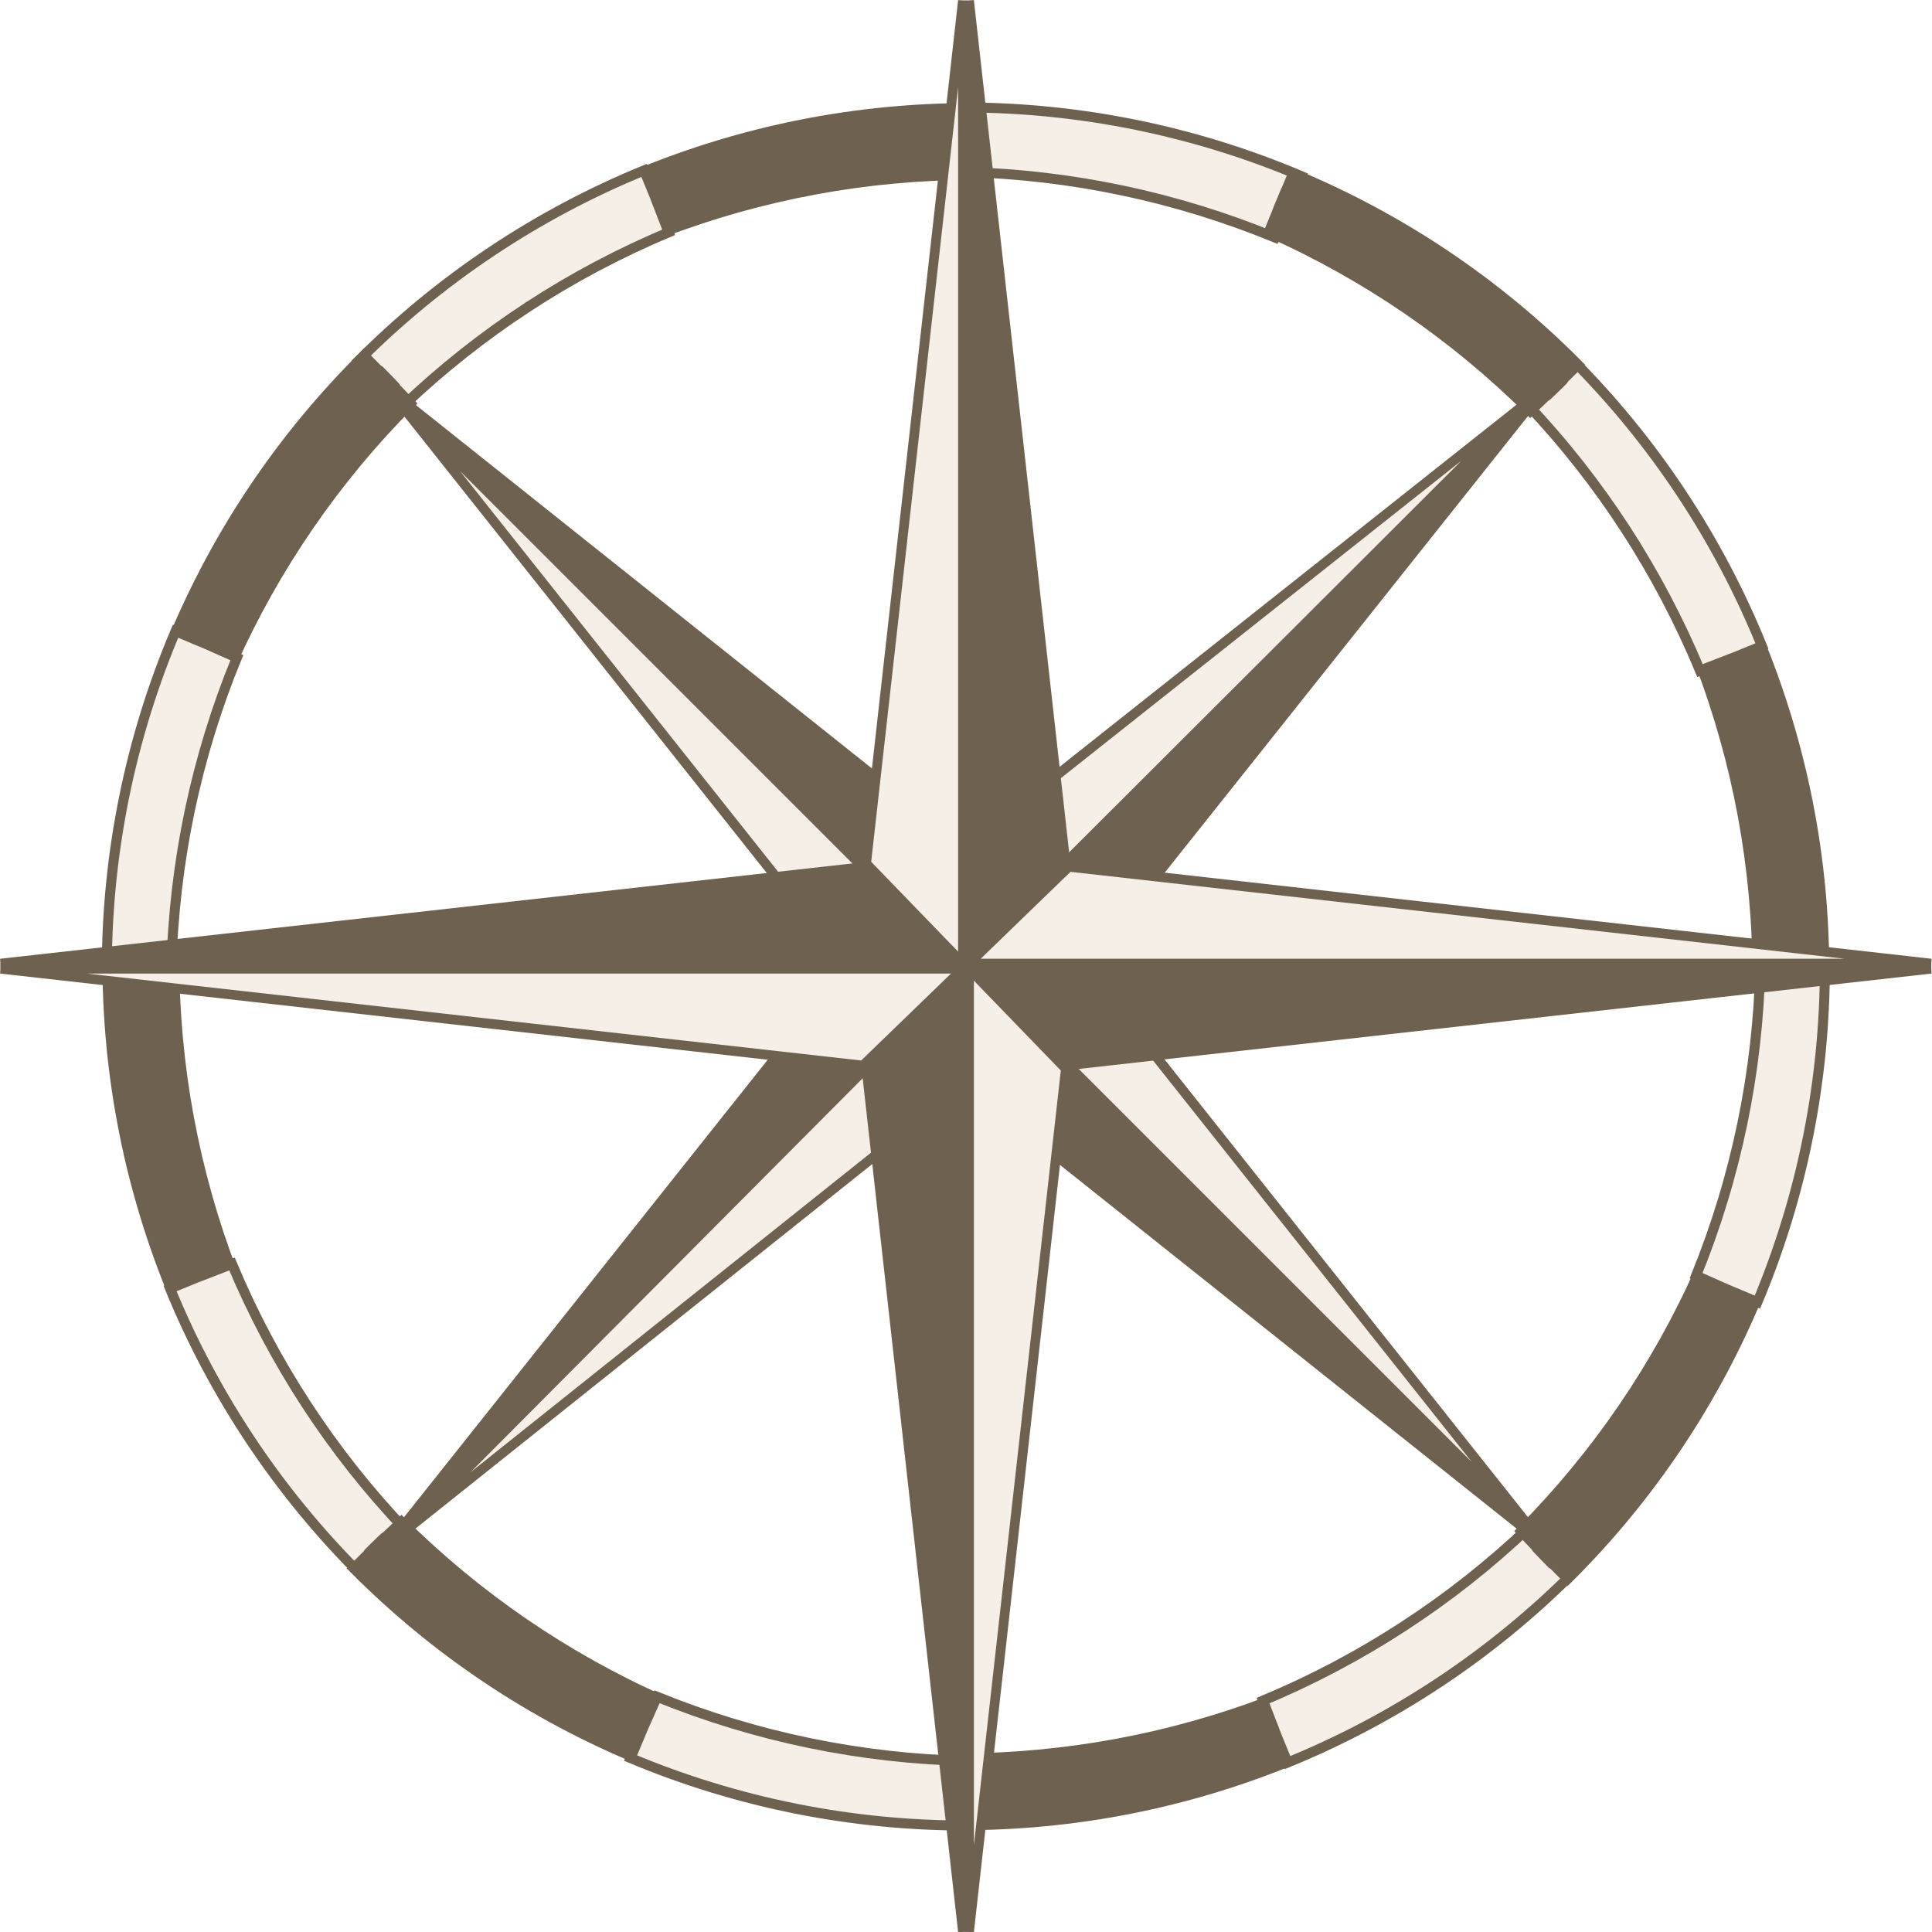
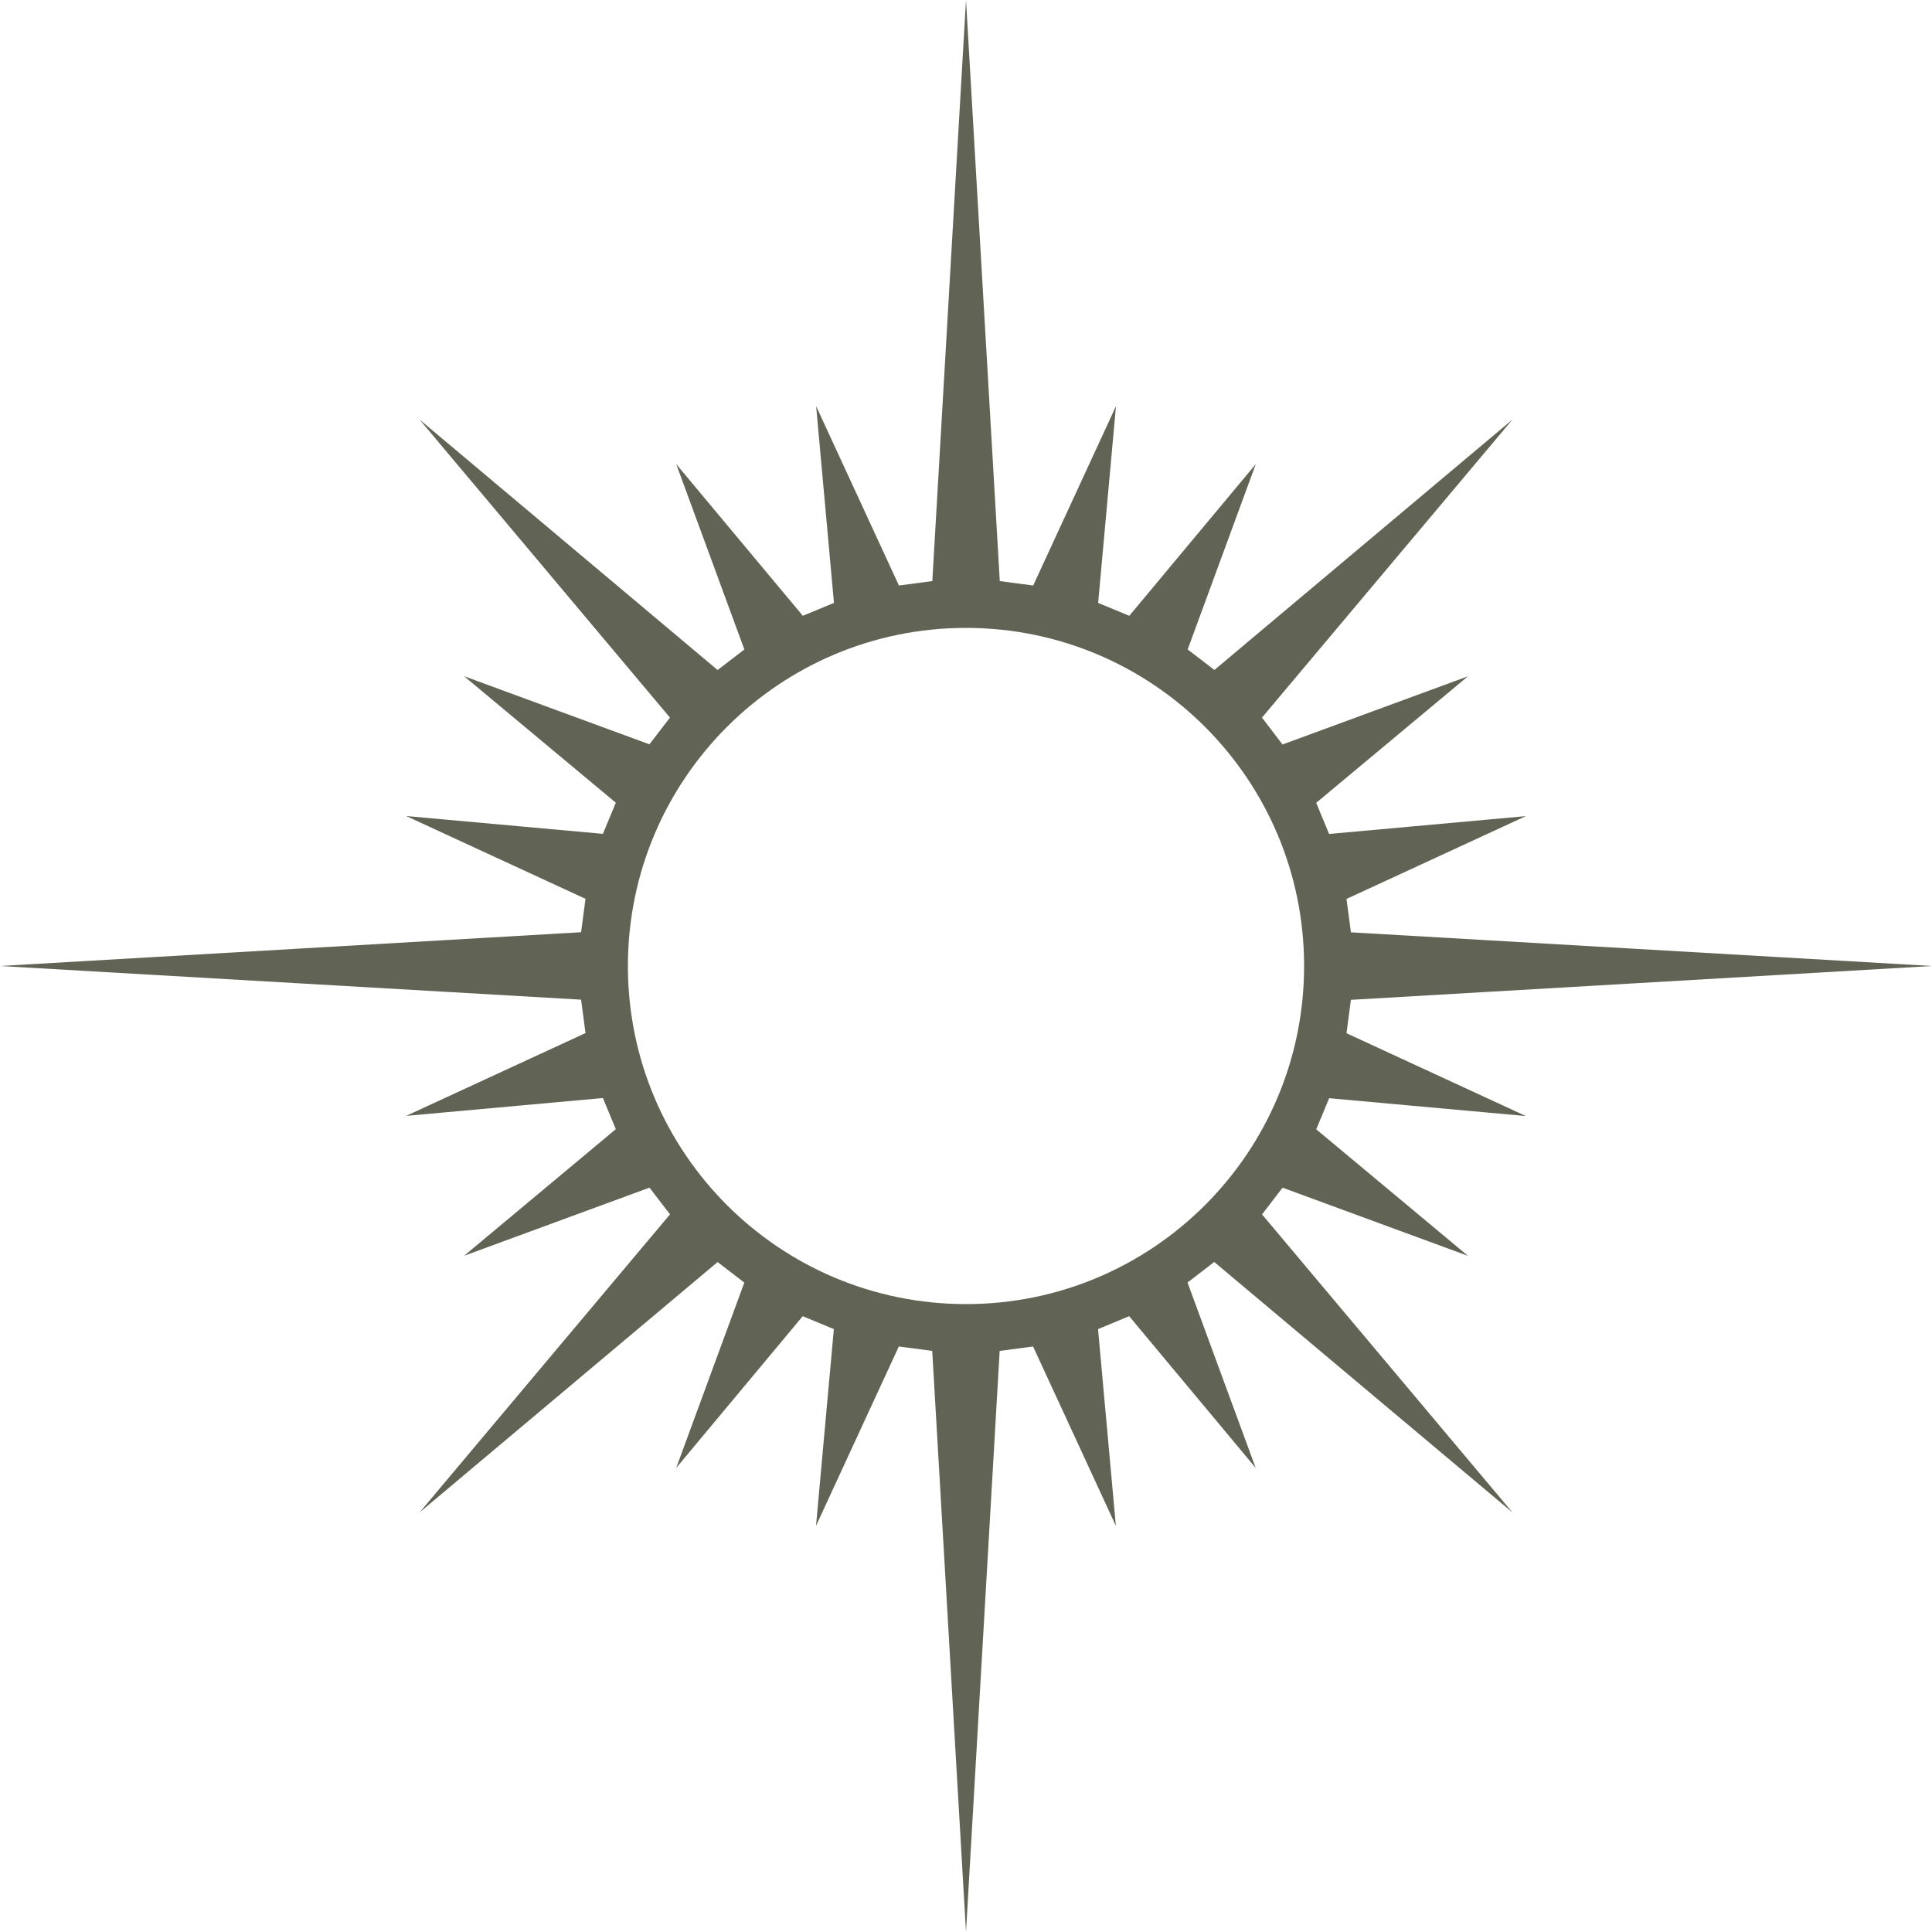
- <svg xmlns="http://www.w3.org/2000/svg" viewBox="0 0 59.85 59.87" stroke="#6f6150" fill="#6f6150">
-   <g stroke-width=".31">
-     <path d="M29.9 5.33v-2a26.86 26.86 0 0 1 10.43 2.13c-1.44 3.42.71-1.56-.82 1.9a27.12 27.12 0 0 0-9.61-2.03z" fill="#f5efe7" />
-     <path d="M20.48 7.22c-1.43-3.42.59 1.46-.75-1.81a26.86 26.86 0 0 1 10.43-2.06v2.07a27.12 27.12 0 0 0-9.68 1.8z" />
-     <path d="M12.5 12.57c-2.63-2.62 1.1 1.12-1.39-1.39a26.86 26.86 0 0 1 8.85-5.9c1.4 3.44-.61-1.6.76 1.92a27.12 27.12 0 0 0-8.22 5.37z" fill="#f5efe7" />
-     <path d="M7.17 20.57c-3.43-1.41 1.45.61-1.81-.75a26.86 26.86 0 0 1 5.92-8.8c2.61 2.64-1.17-1.25 1.44 1.48a27.12 27.12 0 0 0-5.55 8.07z" />
-     <path d="M5.31 30.02h-2a26.86 26.86 0 0 1 2.13-10.46c3.46 1.46-1.54-.7 1.9.82a27.12 27.12 0 0 0-2.03 9.64z" fill="#f5efe7" />
-     <path d="M7.2 39.41c-3.42 1.43 1.46-.59-1.81.75a26.86 26.86 0 0 1-2.06-10.43H5.4a27.12 27.12 0 0 0 1.8 9.68z" />
-     <path d="M12.55 47.39c-2.65 2.63 1.12-1.1-1.38 1.39a26.86 26.86 0 0 1-5.9-8.85c3.44-1.4-1.6.61 1.92-.76a27.12 27.12 0 0 0 5.36 8.22z" fill="#f5efe7" />
-     <path d="M20.55 52.71c-1.41 3.43.61-1.45-.75 1.81a26.86 26.86 0 0 1-8.84-5.92c2.64-2.61-1.25 1.17 1.48-1.44a27.12 27.12 0 0 0 8.11 5.55z" />
-     <path d="M29.97 54.57v2a26.86 26.86 0 0 1-10.43-2.09c1.44-3.42-.71 1.56.82-1.9a27.12 27.12 0 0 0 9.61 1.99z" fill="#f5efe7" />
-     <path d="M39.39 52.69c1.43 3.42-.59-1.46.75 1.81a26.86 26.86 0 0 1-10.44 2.06v-2.07a27.12 27.12 0 0 0 9.69-1.8z" />
-     <path d="M47.37 47.34c2.63 2.62-1.1-1.12 1.39 1.39a26.86 26.86 0 0 1-8.86 5.89c-1.4-3.44.61 1.6-.76-1.92a27.12 27.12 0 0 0 8.23-5.36z" fill="#f5efe7" />
-     <path d="M52.69 39.34c3.43 1.41-1.45-.61 1.81.75a26.86 26.86 0 0 1-5.92 8.84c-2.61-2.64 1.17 1.25-1.44-1.48a27.12 27.12 0 0 0 5.55-8.11z" />
-     <path d="M54.55 29.92h2a26.86 26.86 0 0 1-2.09 10.43c-3.42-1.44 1.56.71-1.9-.82a27.12 27.12 0 0 0 1.99-9.61z" fill="#f5efe7" />
-     <path d="M52.66 20.5c3.42-1.43-1.46.59 1.81-.75a26.86 26.86 0 0 1 2.06 10.44h-2.07a27.12 27.12 0 0 0-1.8-9.69z" />
-     <path d="M47.32 12.52c2.62-2.63-1.12 1.1 1.39-1.39a26.86 26.86 0 0 1 5.89 8.89c-3.44 1.4 1.6-.61-1.92.76a27.12 27.12 0 0 0-5.36-8.26z" fill="#f5efe7" />
-     <path d="M39.32 7.19c1.41-3.43-.61 1.45.75-1.81a26.86 26.86 0 0 1 8.83 5.92c-2.64 2.61 1.25-1.17-1.48 1.44a27.12 27.12 0 0 0-8.1-5.55z" />
-   </g>
-   <g stroke-width=".3">
-     <path d="M12.62 12.53L29.9 29.85V26.3z" />
-     <path d="M12.51 12.64l17.32 17.32h-3.57z" fill="#f5efe7" />
-     <path d="M47.36 12.64L30.04 29.96h3.54z" />
-     <path d="M47.25 12.53L29.9 29.85v-3.57z" fill="#f5efe7" />
-     <path d="M47.25 47.38L29.9 30.02v3.54z" />
-     <path d="M47.36 47.27L30.04 29.95h3.57z" fill="#f5efe7" />
-     <path d="M12.51 47.27l17.32-17.32h-3.55z" />
-     <path d="M12.62 47.38L29.9 30.02v3.57z" fill="#f5efe7" />
-     <path d="M30.03.02v29.84l3-3z" />
-     <path d="M29.84.02v29.84l-3-3.1z" fill="#f5efe7" />
-     <path d="M59.84 30.02H30.02l3 3z" />
-     <path d="M59.84 29.86H30.02l3.1-3z" fill="#f5efe7" />
-     <path d="M29.84 59.86V30.02l-3 3z" />
-     <path d="M30.03 59.86V30.02l3 3.1z" fill="#f5efe7" />
-     <path d="M.02 29.86h29.82l-3-3z" />
-     <path d="M.02 30.02h29.82l-3.1 3z" fill="#f5efe7" />
-   </g>
+ <svg xmlns="http://www.w3.org/2000/svg" viewBox="0 0 350 350">
+   <path d="M276.42 202.18l-32.49-15 .8-6.05L350 175l-105.27-6.1-.8-6.05 32.49-15-35.64 3.23-2.34-5.64 27.49-22.92-33.59 12.35-3.72-4.87L274 76l-54 45.37-4.84-3.72 12.34-33.58-22.92 27.49-5.64-2.34 3.23-35.64-15 32.49-6.05-.8L175 0l-6.1 105.27-6.05.8-15-32.49 3.23 35.64-5.64 2.34-22.94-27.49 12.35 33.59-4.85 3.72L76 76l45.37 54-3.72 4.84-33.58-12.34 27.49 22.92-2.34 5.64-35.64-3.23 32.49 15-.8 6.05L0 175l105.27 6.1.8 6.05-32.49 15 35.64-3.23 2.34 5.64-27.49 22.94 33.59-12.35 3.72 4.84L76 274l54-45.37 4.84 3.72-12.34 33.58 22.92-27.49 5.64 2.34-3.23 35.64 15-32.49 6.05.8L175 350l6.1-105.27 6.05-.8 15 32.49-3.23-35.64 5.64-2.34 22.92 27.49-12.35-33.59 4.84-3.72L274 274l-45.37-54 3.72-4.84 33.59 12.35-27.49-22.92 2.34-5.64zM175 236.25A61.25 61.25 0 1 1 236.25 175 61.25 61.25 0 0 1 175 236.25z" fill="#616454" />
</svg>
